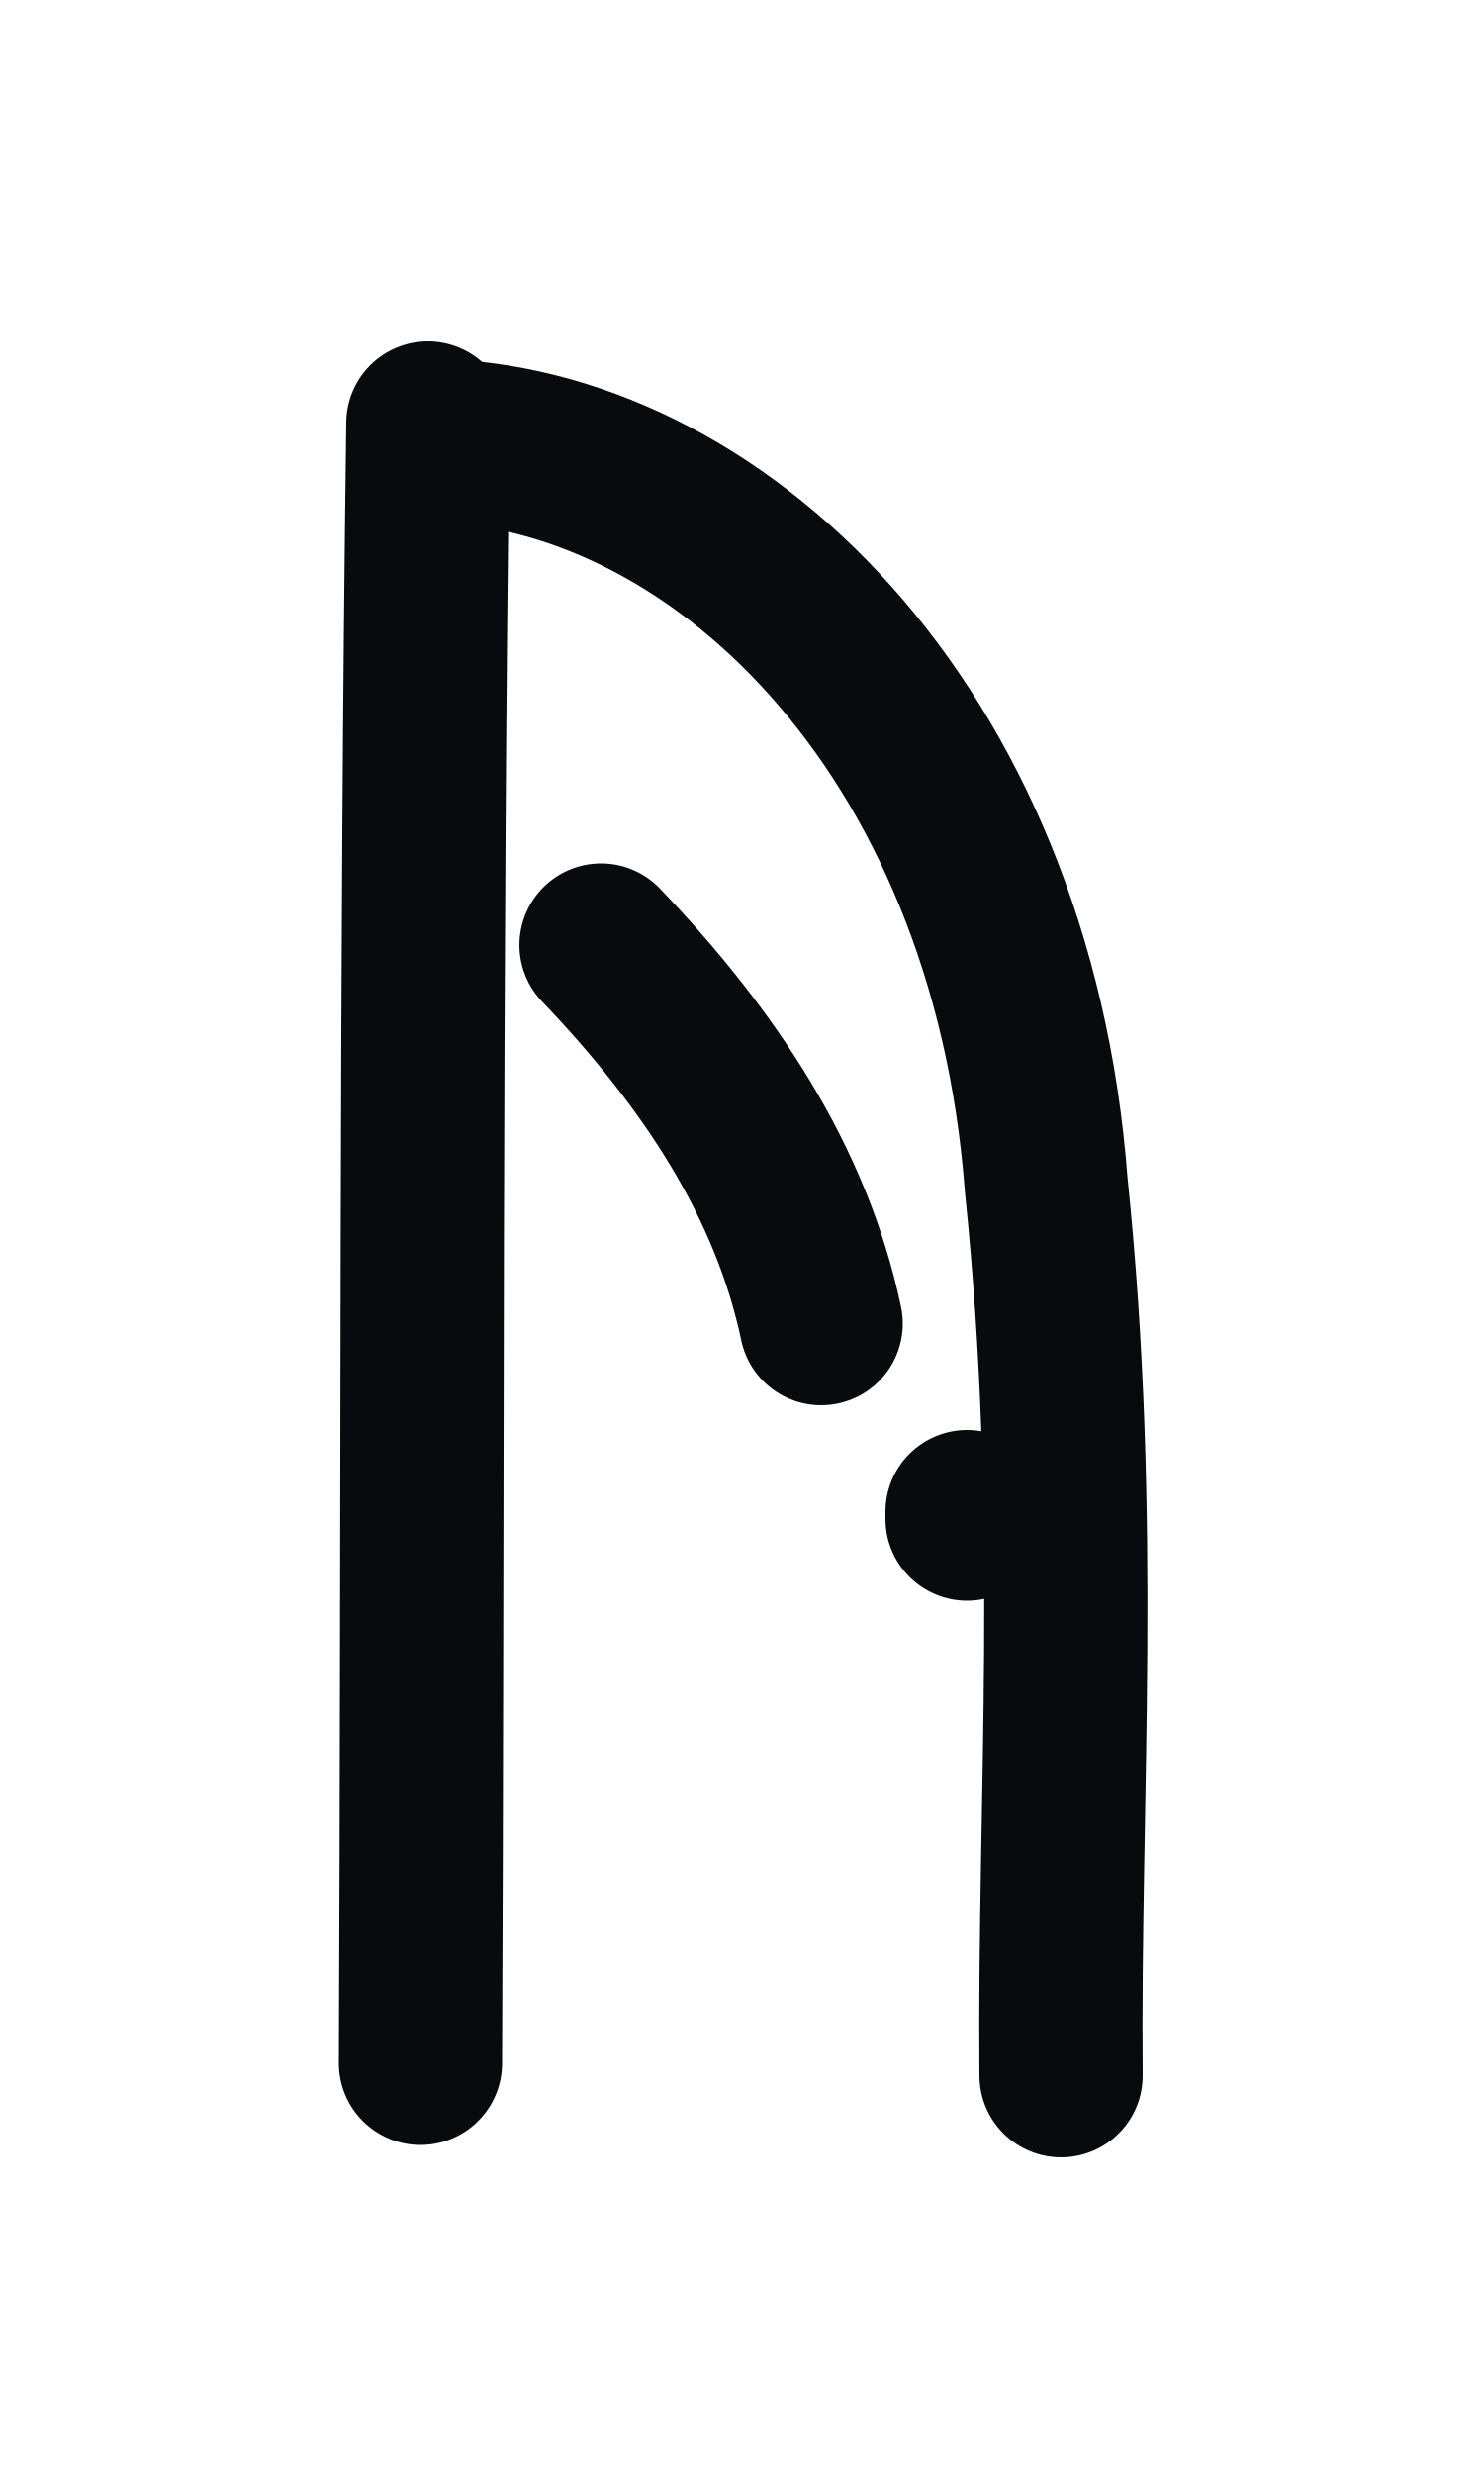
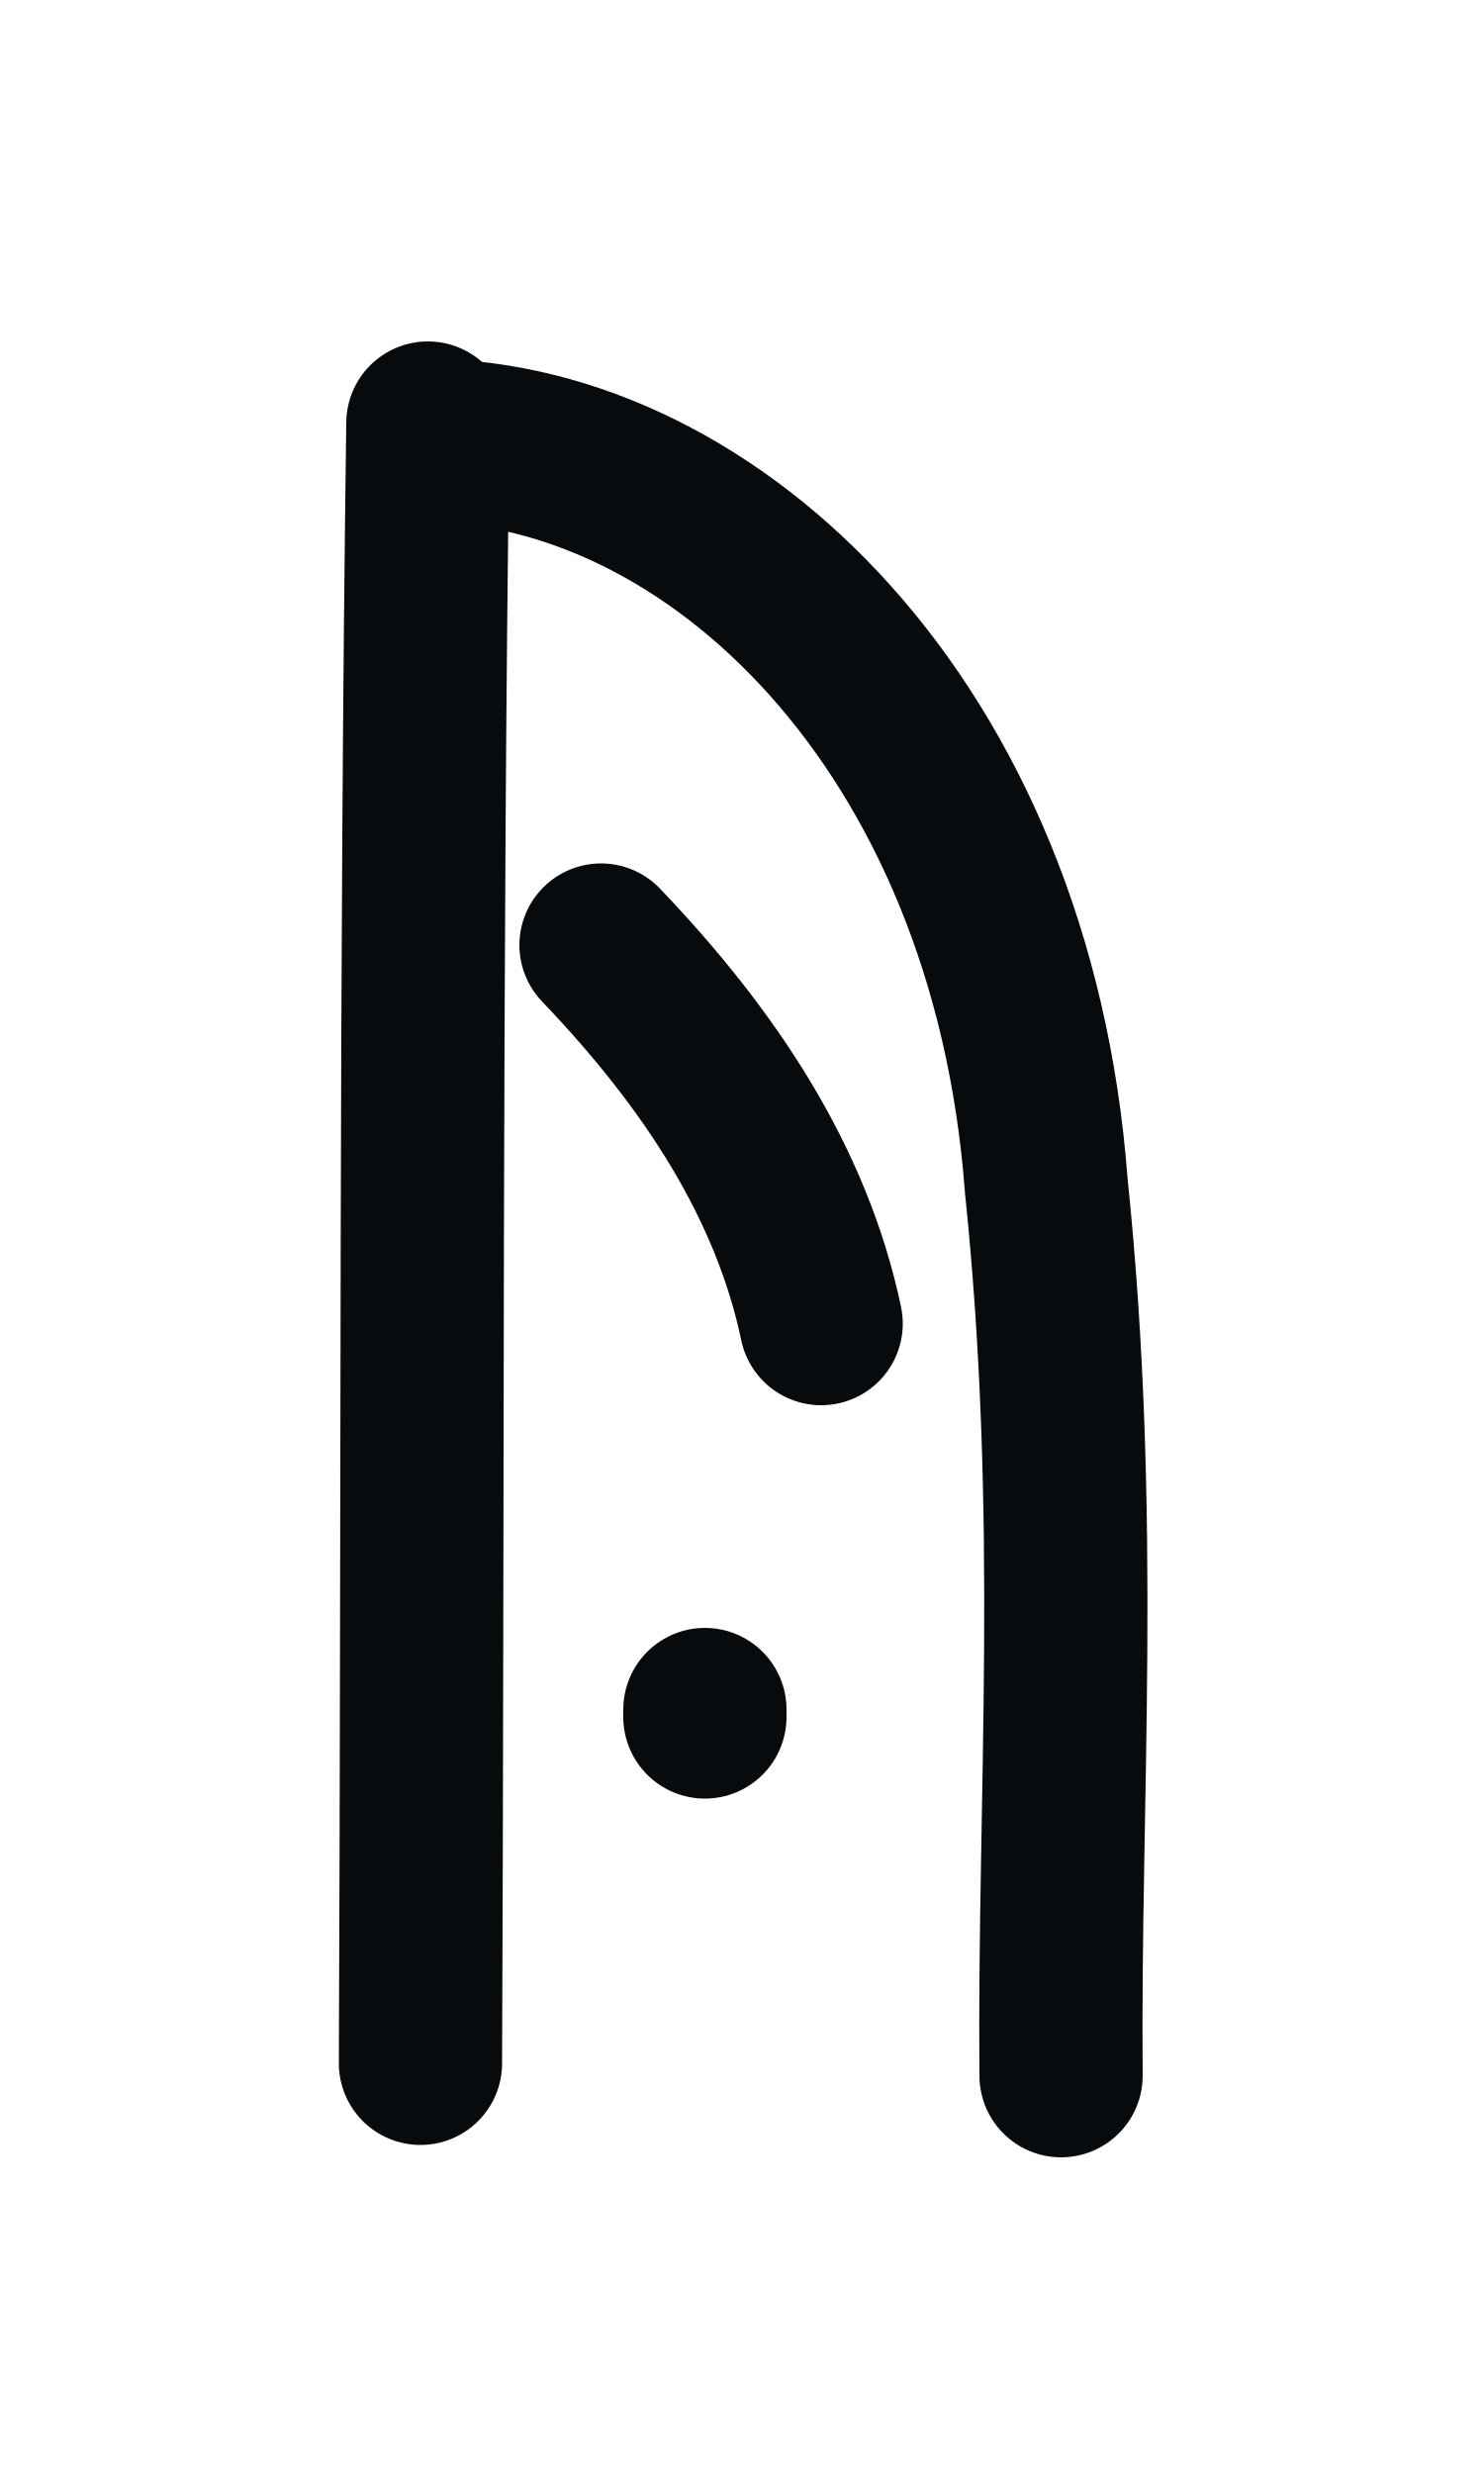
<svg xmlns="http://www.w3.org/2000/svg" viewBox="0 0 600 1000">
  <path d="M 170 834 C 171 606 170 393 173 171" fill="none" stroke="#080b0e" stroke-width="66" stroke-linecap="round" stroke-linejoin="round" />
  <path d="M 173 178 C 288 179 409 293 423 479 C 437 614 428 727 429 839" fill="none" stroke="#080b0e" stroke-width="66" stroke-linecap="round" stroke-linejoin="round" />
  <path d="M 243 382 C 287 428 320 478 332 535" fill="none" stroke="#080b0e" stroke-width="66" stroke-linecap="round" stroke-linejoin="round" />
-   <path d="M 391 611 L 391 614" fill="none" stroke="#080b0e" stroke-width="66" stroke-linecap="round" stroke-linejoin="round" />
+   <path d="M 285 691 L 285 694" fill="none" stroke="#080b0e" stroke-width="66" stroke-linecap="round" stroke-linejoin="round" />
</svg>
